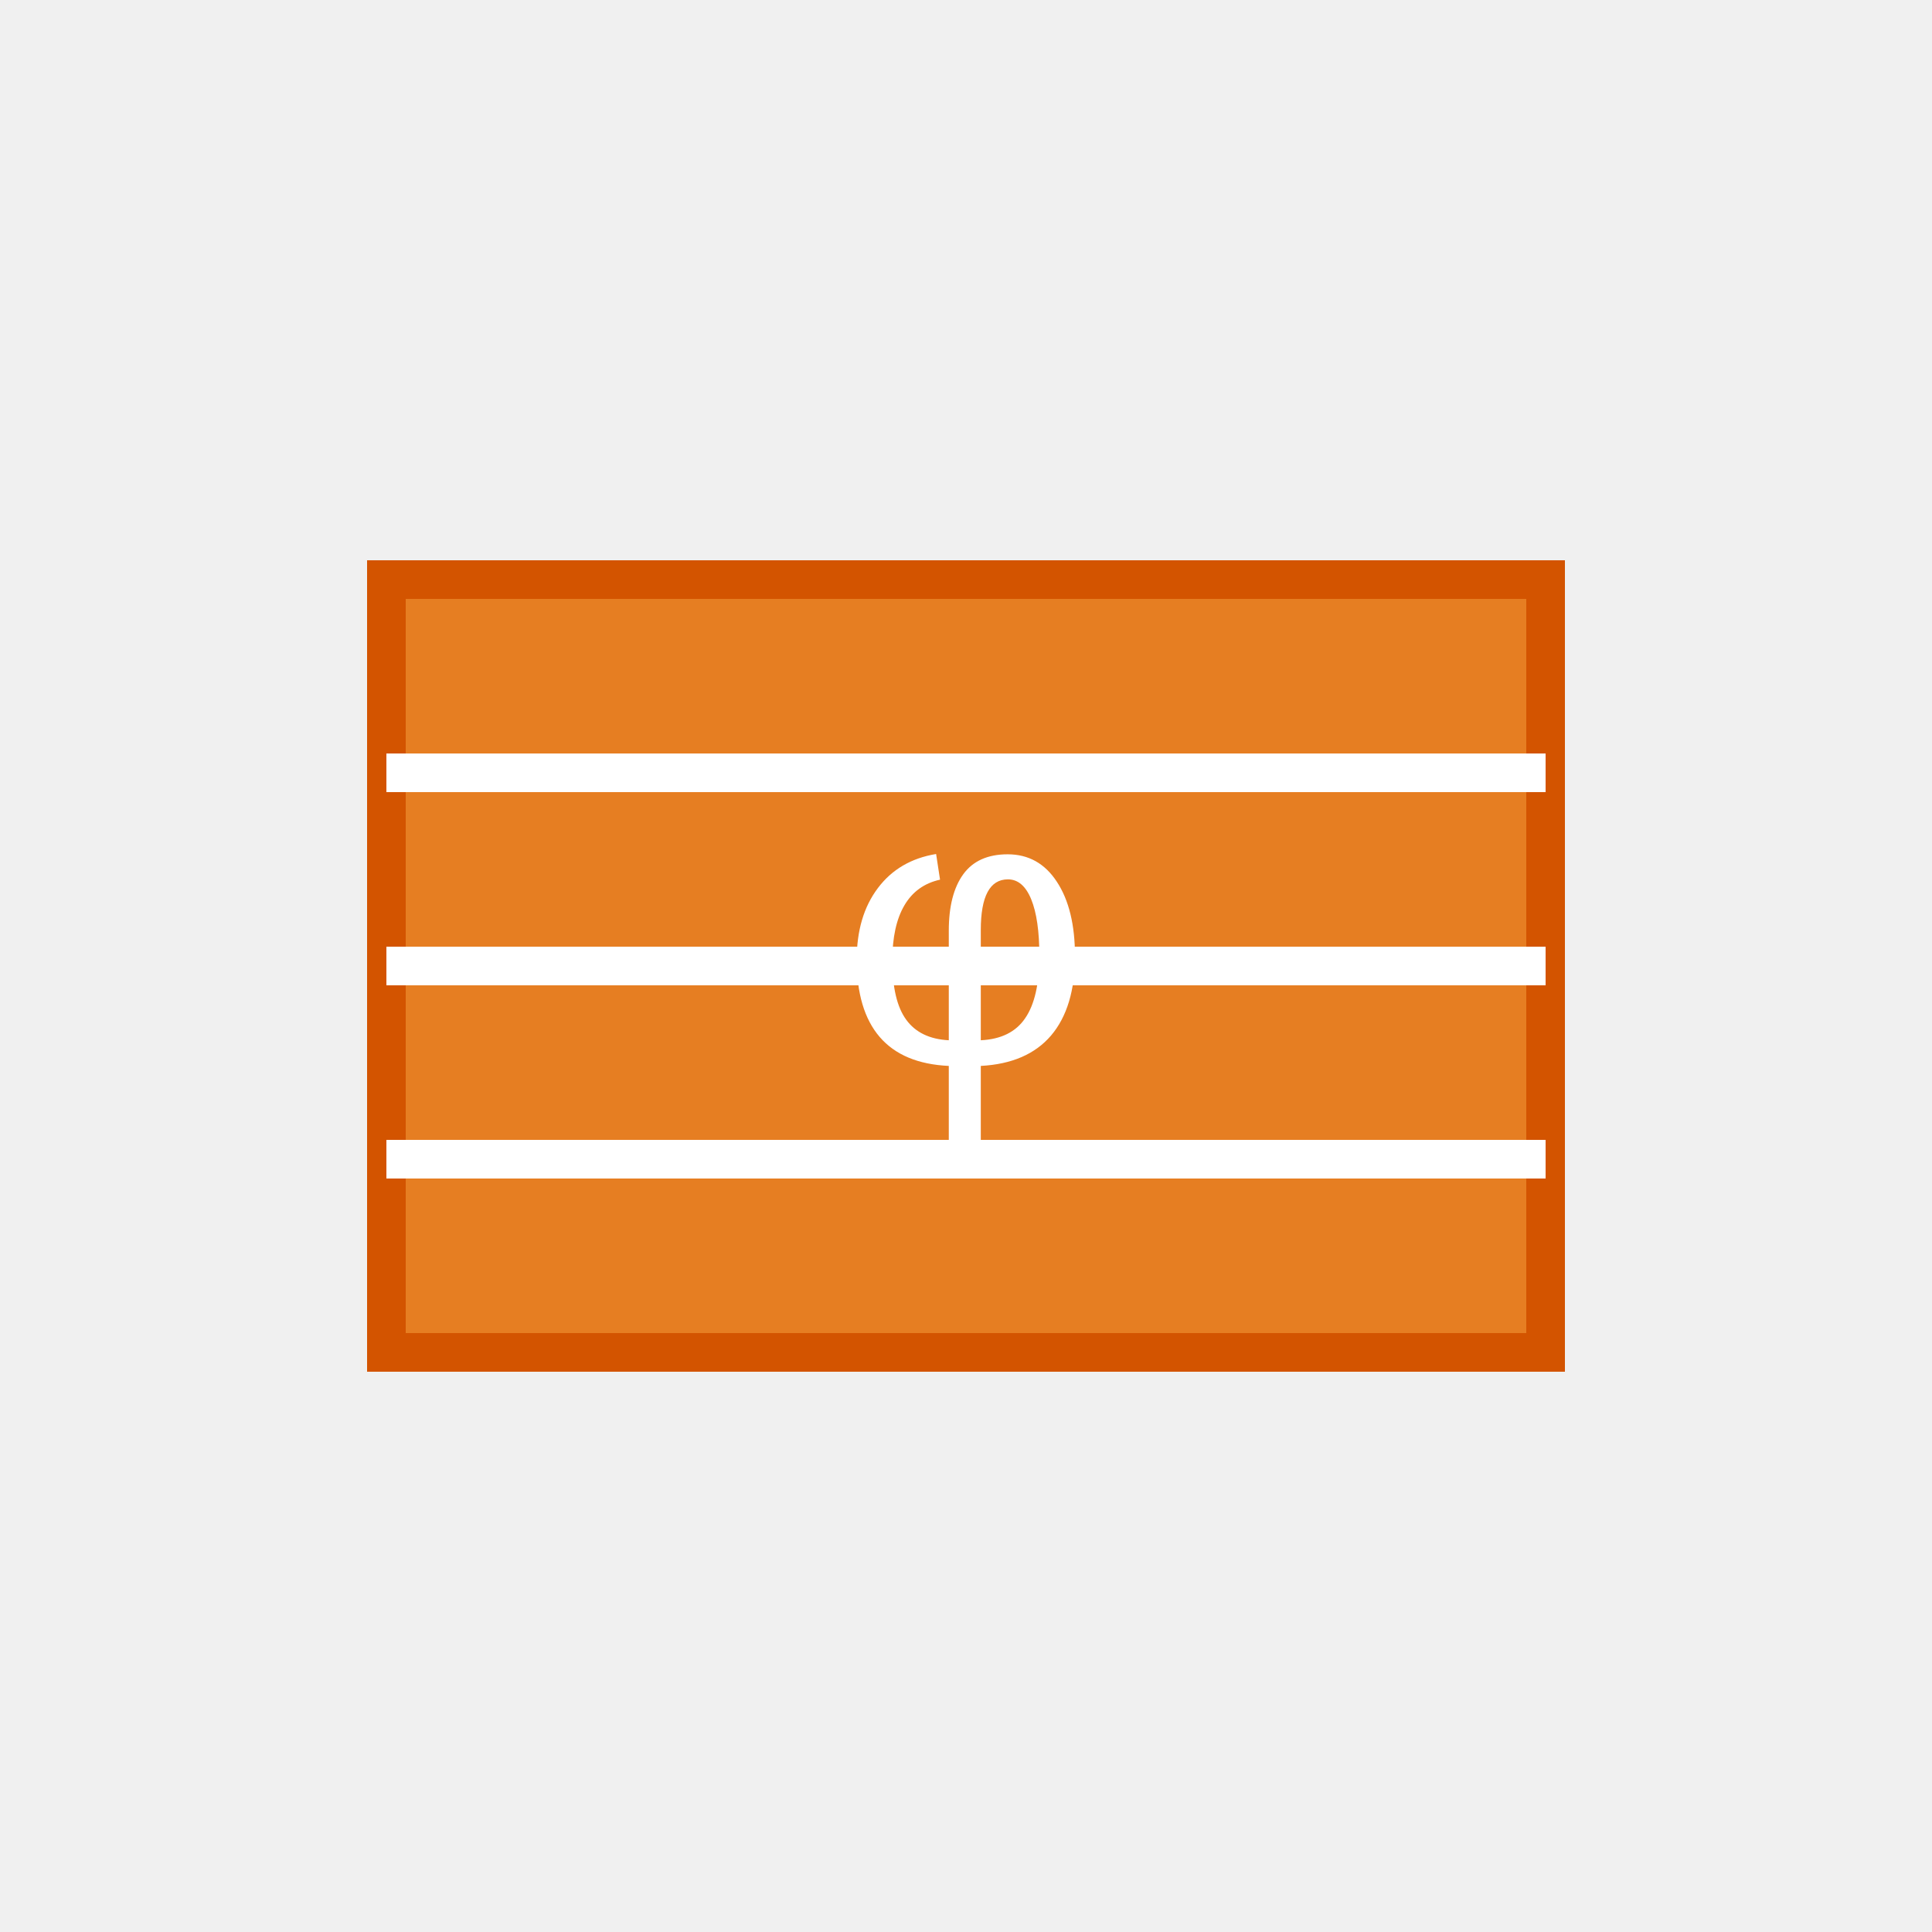
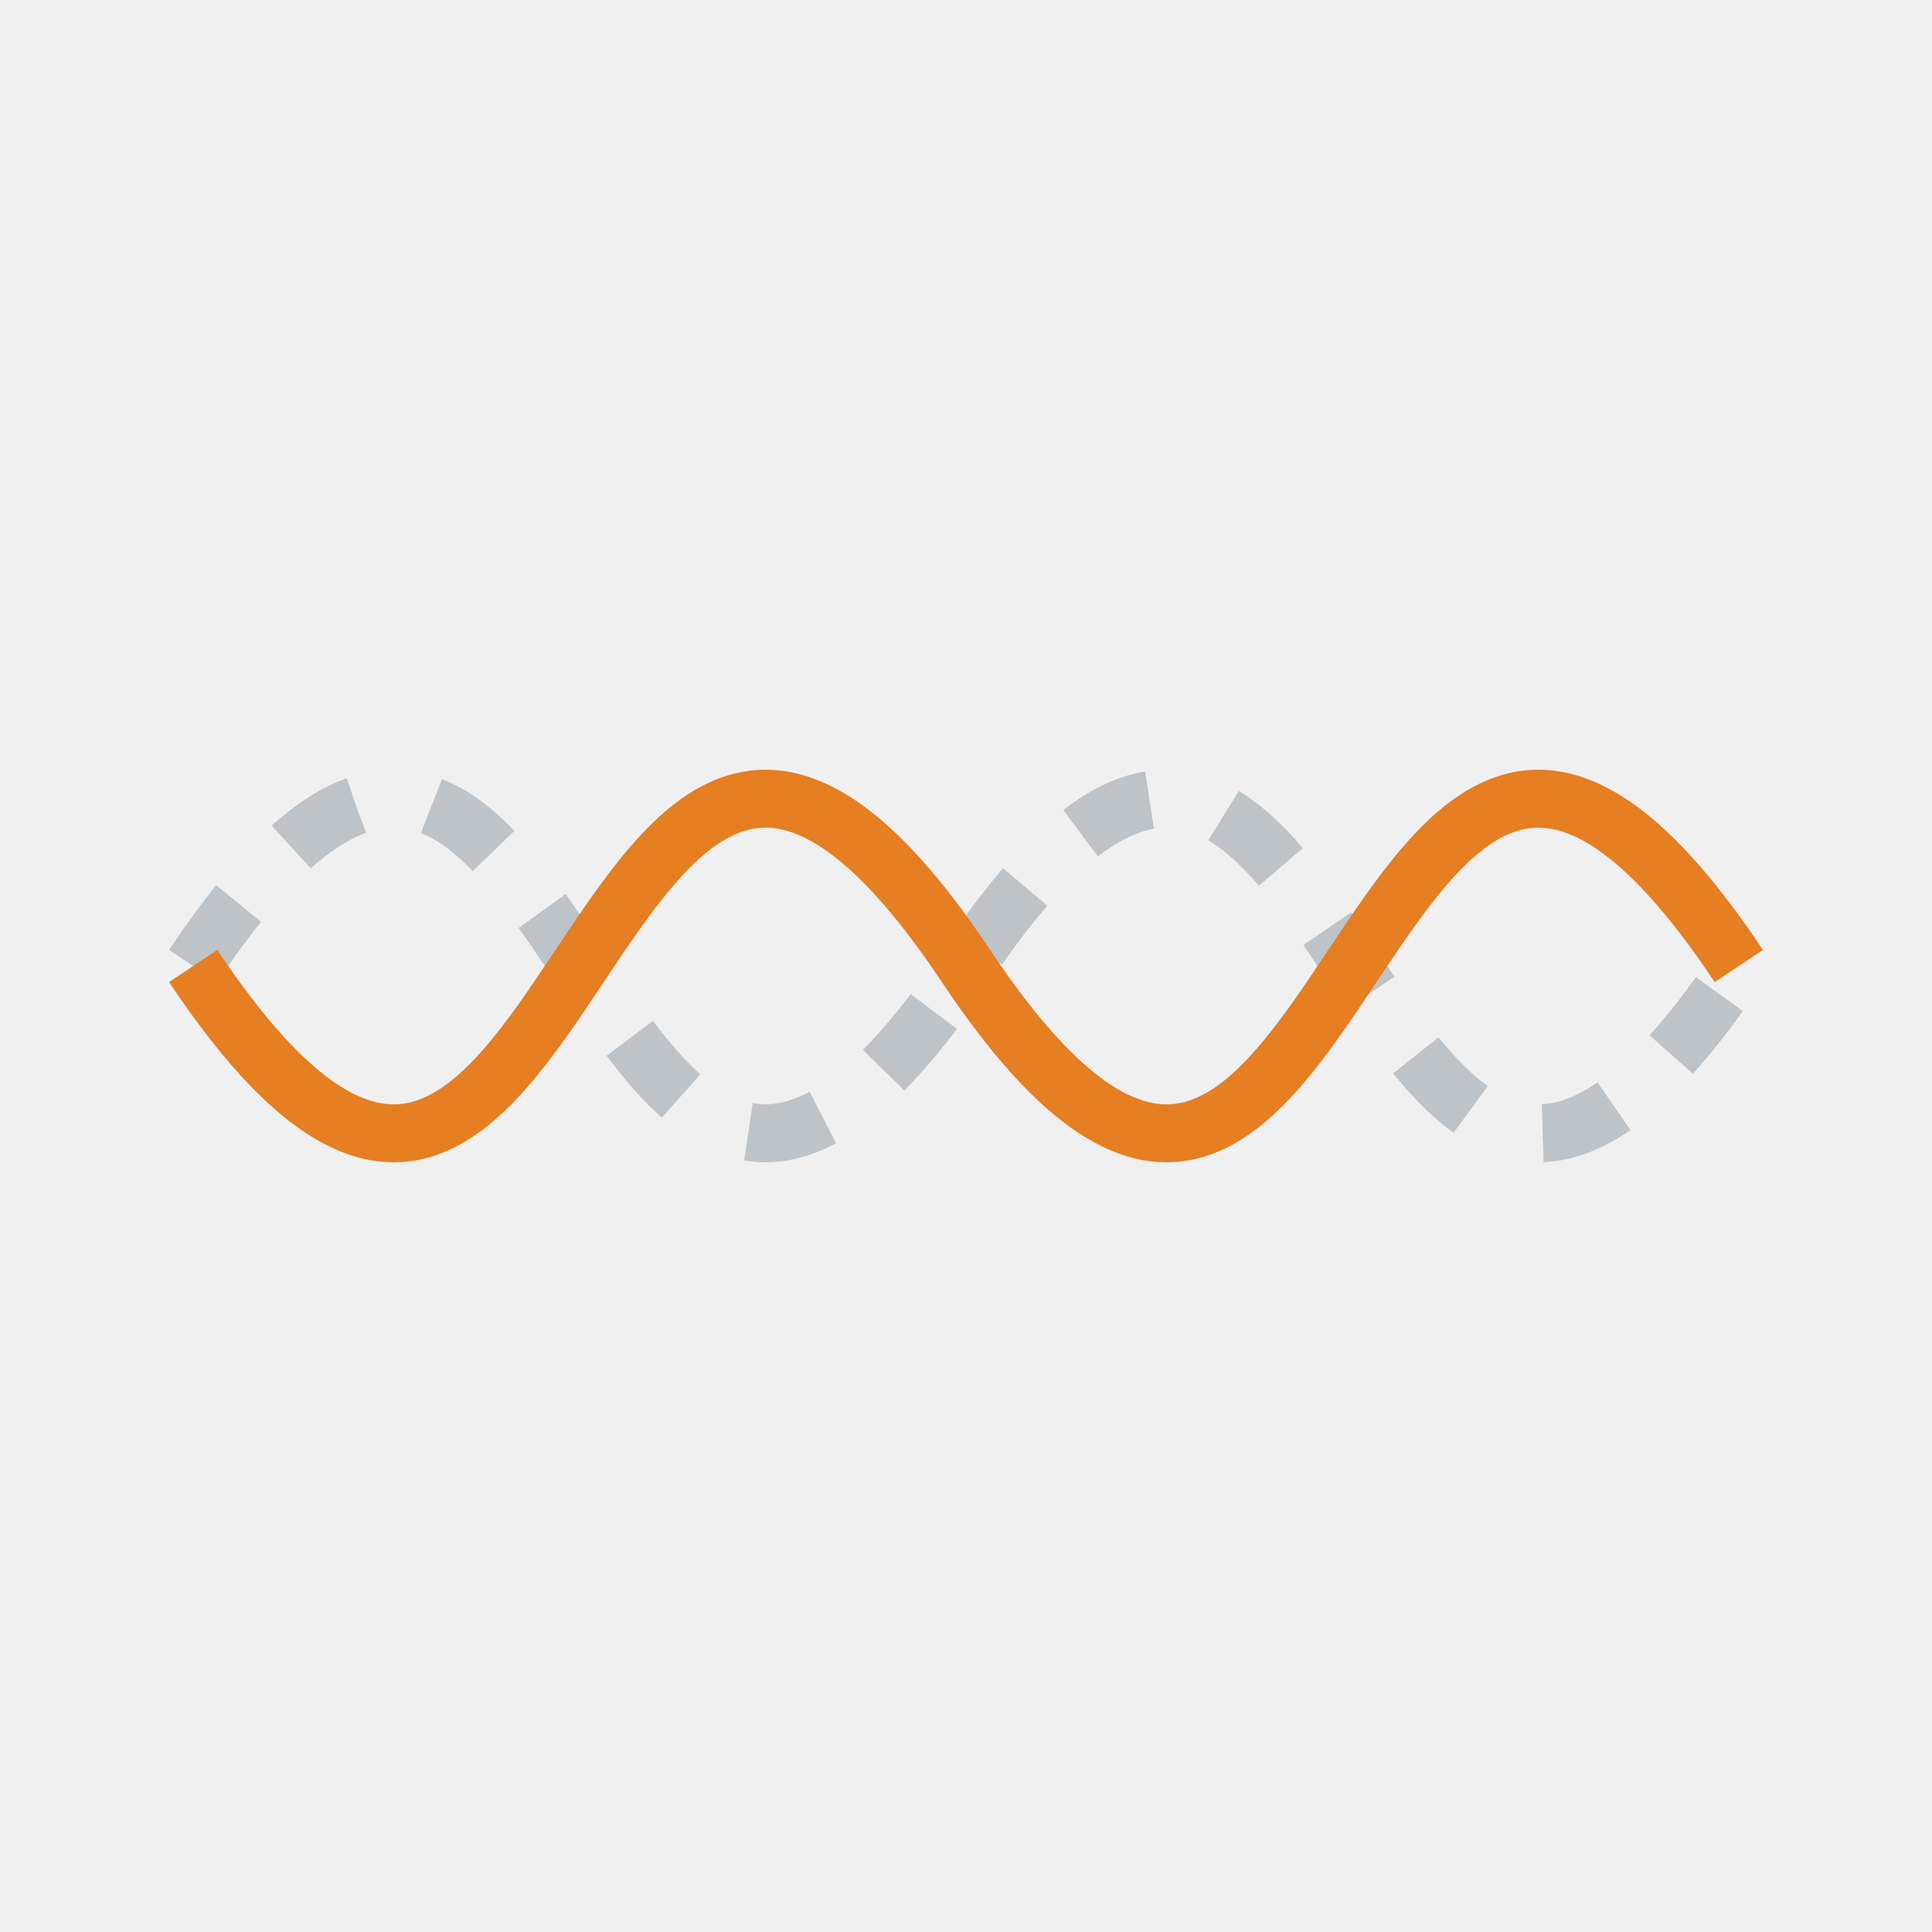
<svg xmlns="http://www.w3.org/2000/svg" viewBox="0 0 100 100">
-   <rect x="20" y="30" width="60" height="40" fill="#E67E22" stroke="#D35400" stroke-width="2" />
-   <path d="M20 40 L80 40 M20 50 L80 50 M20 60 L80 60" stroke="white" stroke-width="2" />
-   <text x="50" y="55" font-family="Arial" font-size="20" fill="white" text-anchor="middle">φ</text>
+   <path d="M10,50 C30,20 30,80 50,50 C70,20 70,80 90,50" fill="none" stroke="#BDC3C7" stroke-width="3" stroke-dasharray="4,4" />
+   <path d="M10,50 C30,80 30,20 50,50 C70,80 70,20 90,50" fill="none" stroke="#E67E22" stroke-width="3" />
</svg>
